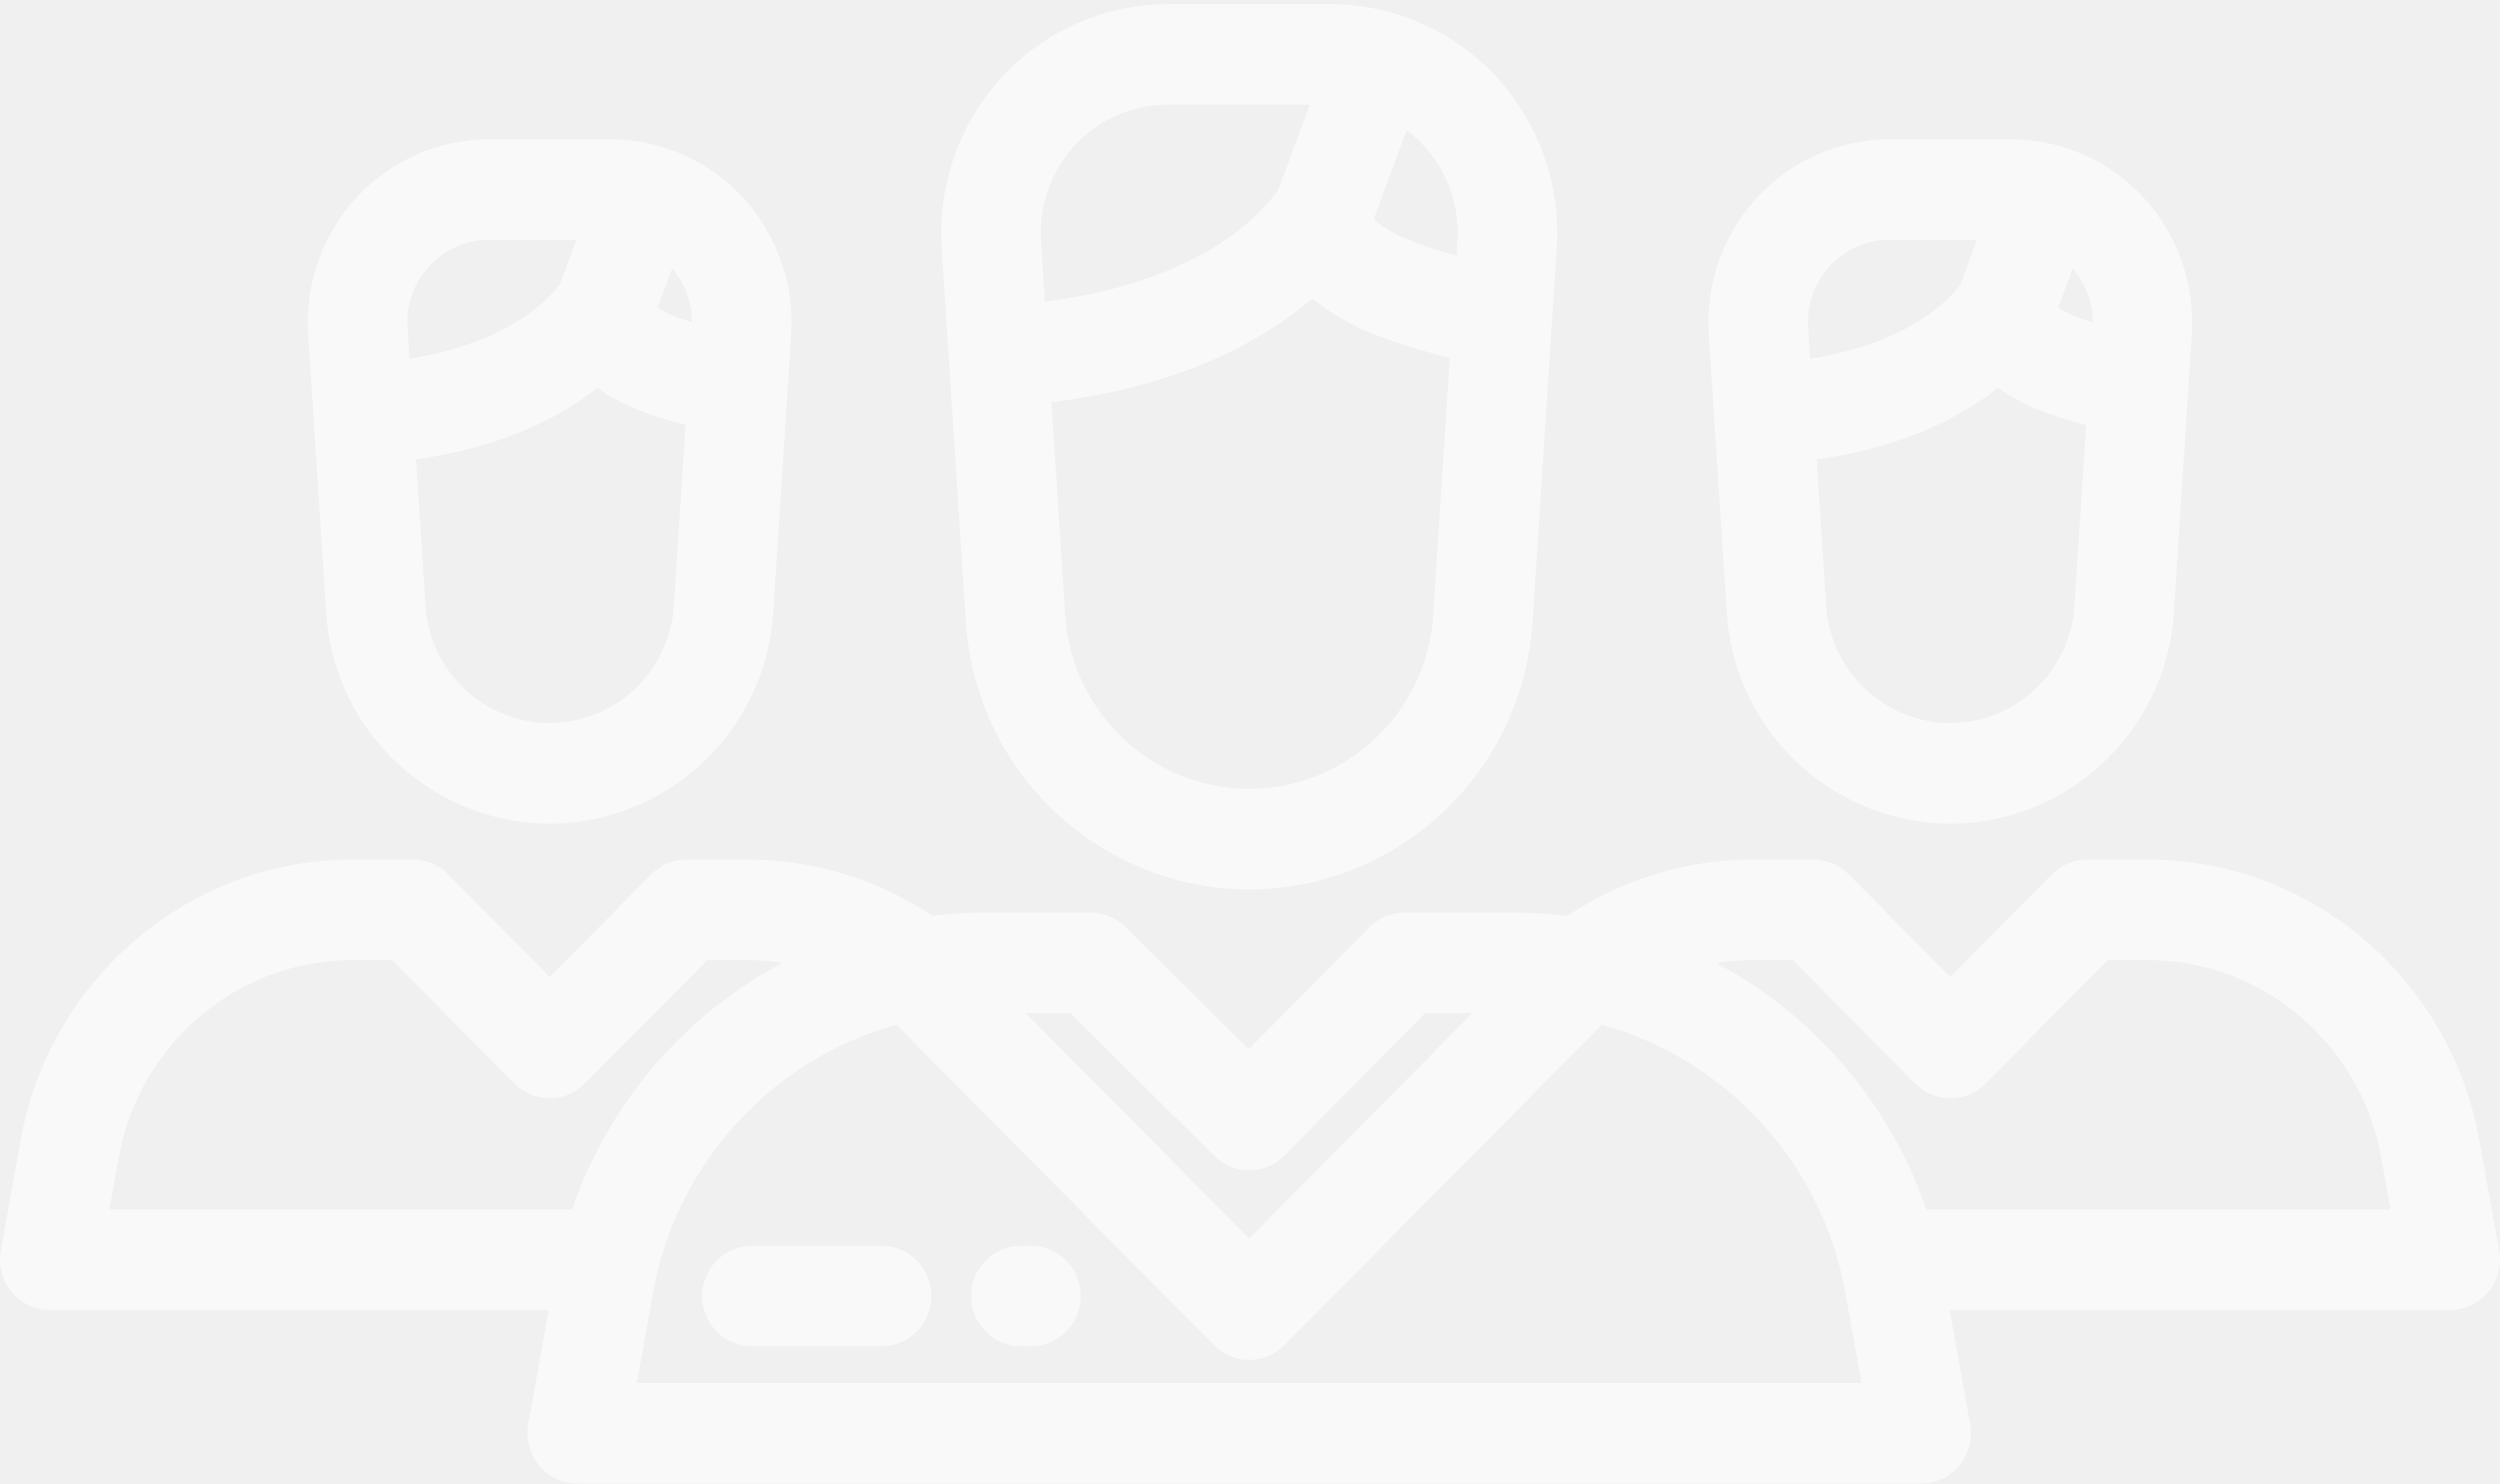
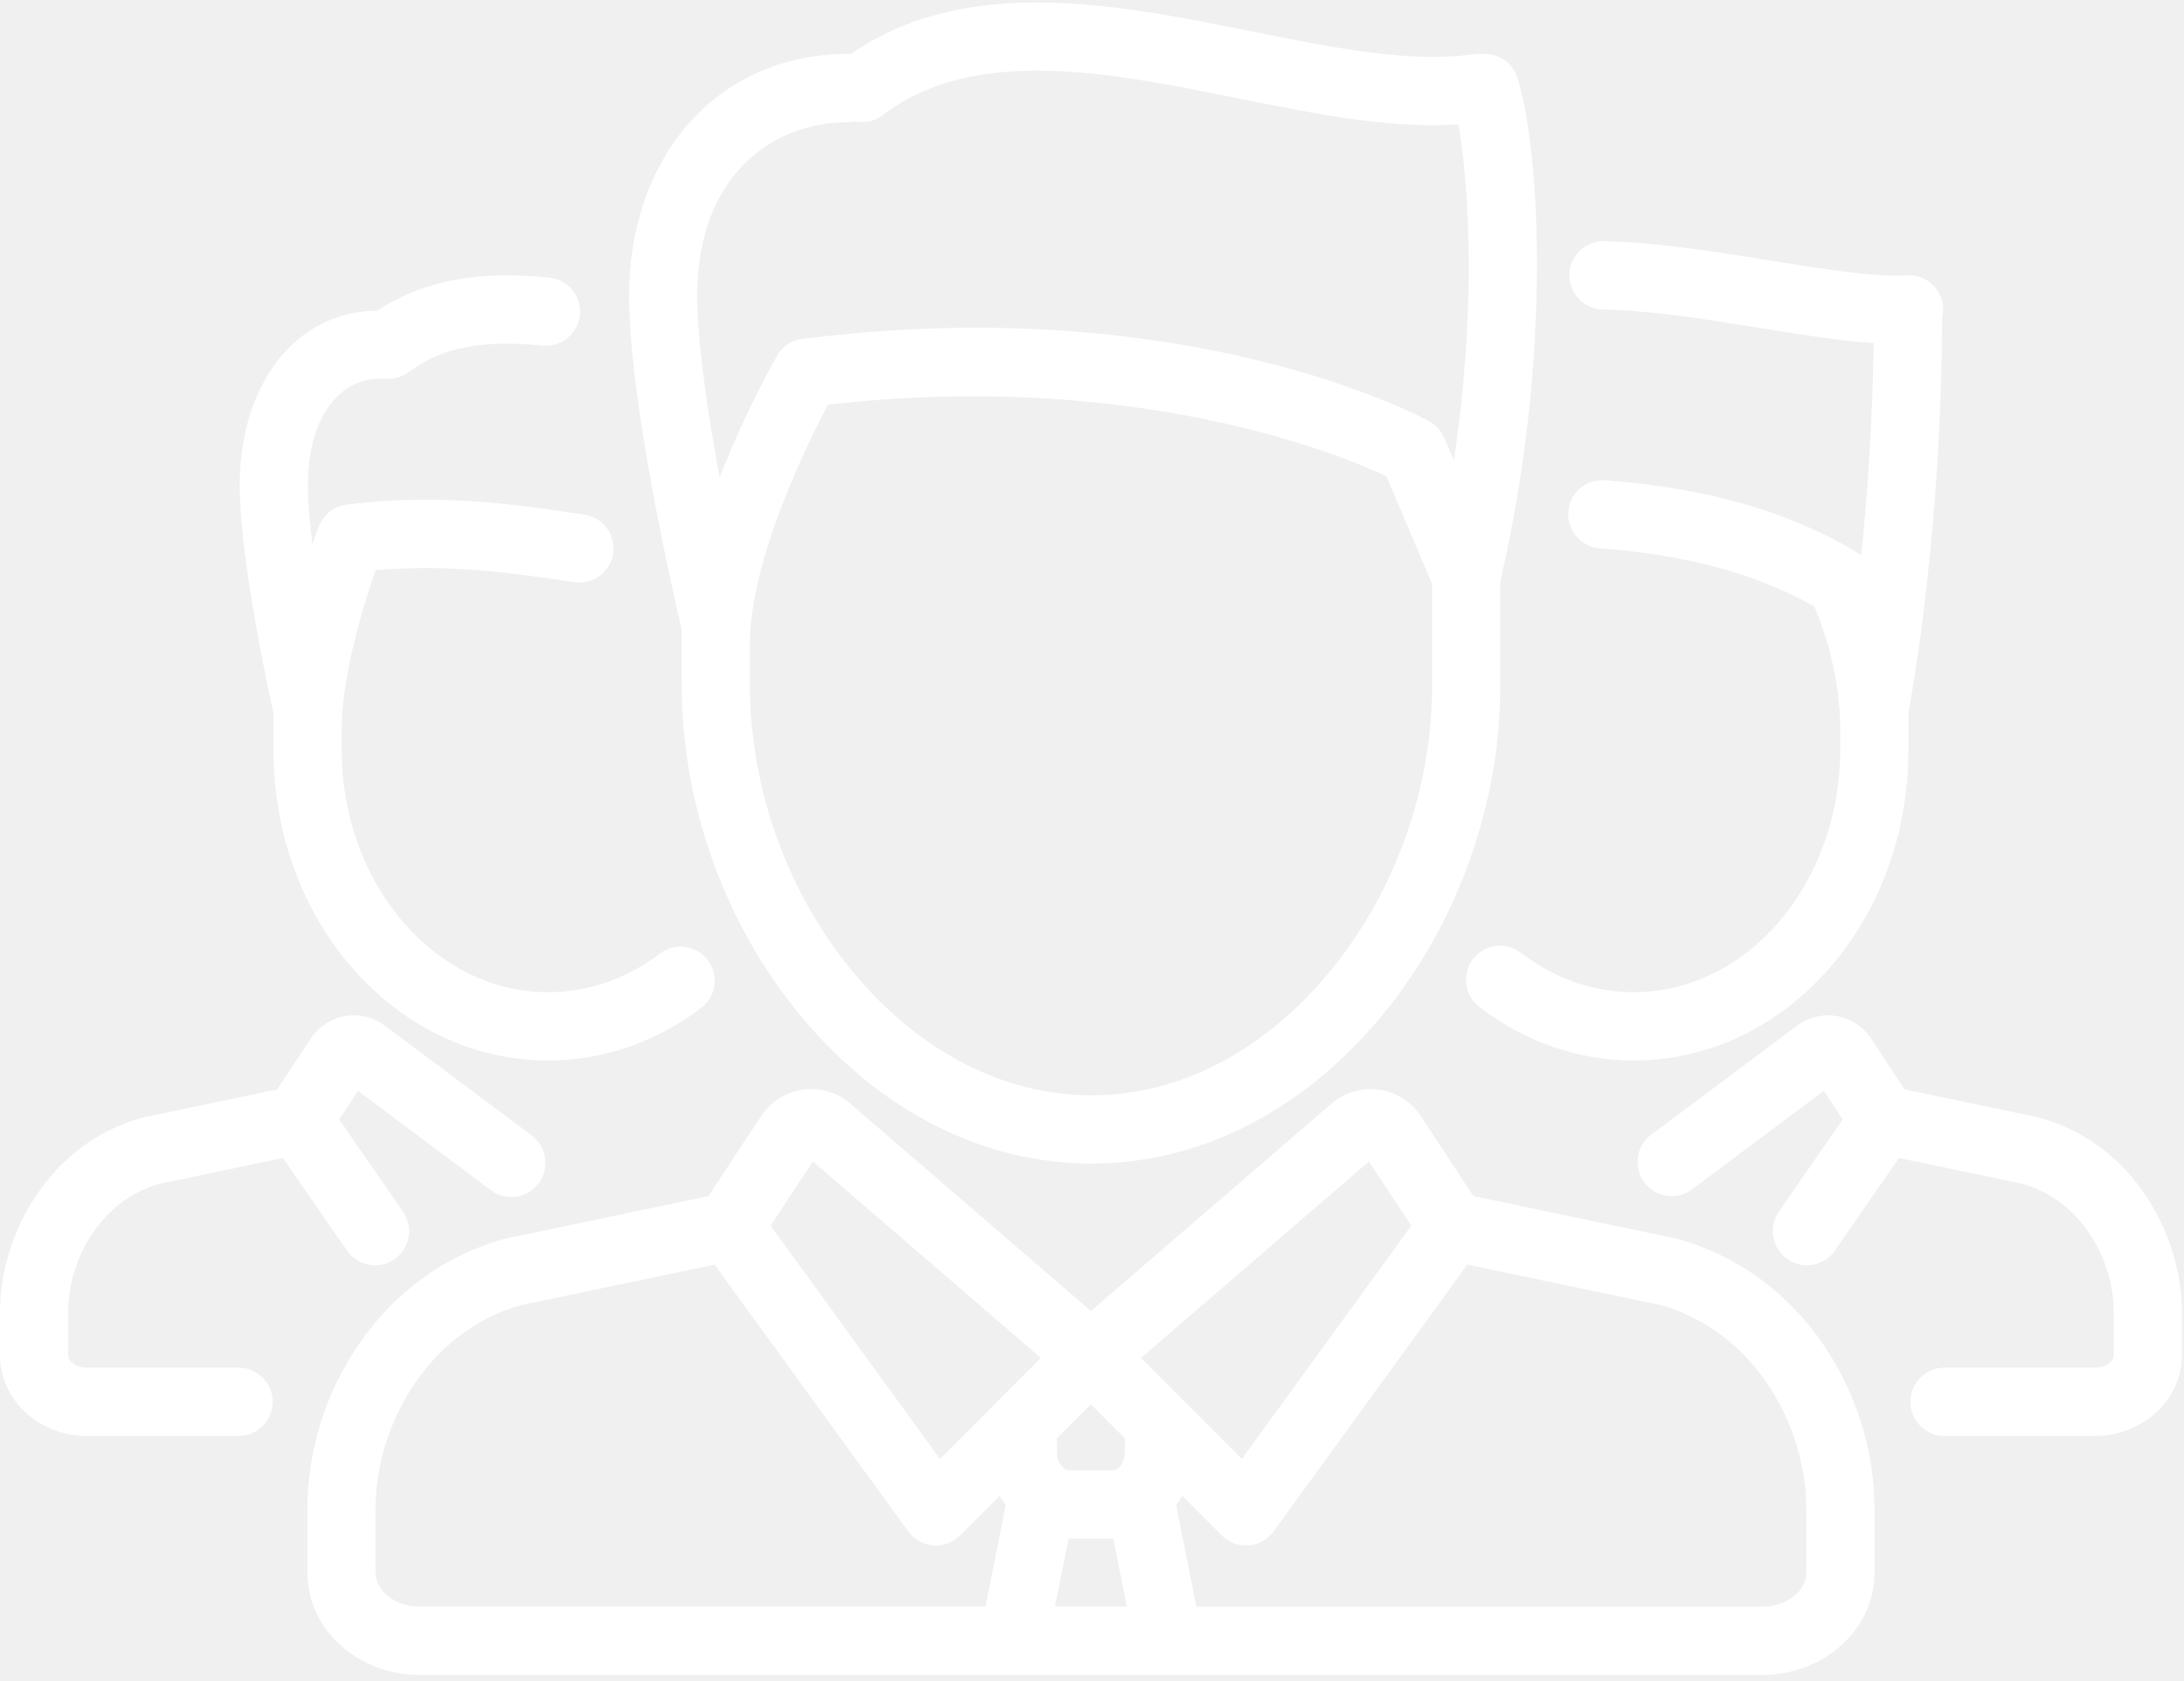
- <svg xmlns="http://www.w3.org/2000/svg" width="91" height="54" viewBox="0 0 91 54">
-   <g fill="#FFF" fill-rule="evenodd" opacity=".6">
-     <path d="M66.615 9.678a2.935 2.935 0 0 1 2.172-.95h3.177l-.596 1.604c-.273.397-1.654 2.113-5.478 2.73l-.073-1.135a2.991 2.991 0 0 1 .798-2.249zm9.556 2.056c-.56-.178-.84-.305-.965-.37a3.459 3.459 0 0 1-.288-.166l.53-1.424c.47.55.725 1.235.723 1.96zM73.174 25.75a4.47 4.47 0 0 1-4.366 0 4.556 4.556 0 0 1-2.338-3.71l-.343-5.316c3.211-.46 5.3-1.57 6.6-2.606.244.175.516.342.815.498.55.287 1.34.57 2.393.86l-.424 6.565a4.554 4.554 0 0 1-2.337 3.709zM62.395 15.198l.458 7.08a8.202 8.202 0 0 0 4.207 6.678 8.085 8.085 0 0 0 3.93 1.025c1.35 0 2.7-.342 3.93-1.025a8.2 8.2 0 0 0 4.209-6.677l.653-10.113a6.724 6.724 0 0 0-1.77-4.99 6.596 6.596 0 0 0-4.817-2.107h-4.408a6.595 6.595 0 0 0-4.818 2.107 6.725 6.725 0 0 0-1.77 4.99l.196 3.032zm7.726 28.827a16.122 16.122 0 0 0-7.646-8.971c.441-.07.889-.106 1.334-.106h1.447l4.453 4.494a1.805 1.805 0 0 0 2.563 0l4.453-4.494h1.448c.536 0 1.076.05 1.604.15 3.49.664 6.262 3.483 6.896 7.015l.343 1.912H70.121zm-46.94 6.316l.595-3.312c.842-4.692 4.347-8.496 8.86-9.725l11.552 11.661a1.801 1.801 0 0 0 2.564 0l11.554-11.661c4.511 1.23 8.017 5.033 8.859 9.725l.594 3.312H23.181zM4.326 42.113c.634-3.532 3.406-6.35 6.897-7.014a8.614 8.614 0 0 1 1.604-.151h1.448l4.452 4.494a1.802 1.802 0 0 0 2.564 0l4.452-4.494h1.448a8.6 8.6 0 0 1 1.289.099 16.122 16.122 0 0 0-7.66 8.978H3.982l.343-1.912zm39.874-.037c.71.704 1.851.698 2.554-.014l5.118-5.183h1.726l-8.128 8.205-8.128-8.205h1.616l5.242 5.197zm46.77 3.452l-.73-4.067c-.899-5.014-4.835-9.016-9.792-9.959a12.214 12.214 0 0 0-2.275-.214h-2.199c-.48 0-.942.193-1.282.536l-3.701 3.736-3.701-3.736a1.805 1.805 0 0 0-1.282-.536h-2.199a12.09 12.09 0 0 0-6.759 2.055 15.74 15.74 0 0 0-1.926-.123H51.12c-.481 0-.943.193-1.284.538l-4.378 4.434-4.488-4.448a1.805 1.805 0 0 0-1.27-.525h-3.883c-.624 0-1.25.042-1.873.117a12.103 12.103 0 0 0-6.752-2.048h-2.199c-.48 0-.942.192-1.282.535l-3.7 3.737-3.702-3.737a1.805 1.805 0 0 0-1.282-.535h-2.199c-.761 0-1.527.072-2.275.214-4.958.942-8.893 4.944-9.793 9.958l-.73 4.068a1.843 1.843 0 0 0 .392 1.499c.345.416.854.657 1.392.657h18.16l-.746 4.16a1.842 1.842 0 0 0 .393 1.499c.344.416.854.657 1.391.657h48.92c.536 0 1.046-.24 1.39-.657.345-.416.488-.965.393-1.499l-.747-4.16h18.22c.537 0 1.047-.24 1.392-.657.344-.416.487-.965.392-1.499zM15.633 9.678a2.934 2.934 0 0 1 2.172-.95h3.177l-.6 1.616c-.23.329-1.625 2.088-5.473 2.716l-.074-1.132a2.991 2.991 0 0 1 .798-2.25zm9.556 2.056c-.56-.178-.84-.305-.965-.37a3.503 3.503 0 0 1-.287-.166l.529-1.424c.47.55.725 1.235.723 1.96zM22.192 25.75c-1.367.758-3 .758-4.366 0a4.555 4.555 0 0 1-2.337-3.71l-.344-5.317c3.211-.46 5.3-1.57 6.6-2.605.244.175.516.341.815.498.55.287 1.341.57 2.393.86l-.424 6.564a4.554 4.554 0 0 1-2.337 3.71zM11.413 15.198l.458 7.08a8.202 8.202 0 0 0 4.208 6.678 8.086 8.086 0 0 0 3.93 1.025c1.35 0 2.7-.342 3.93-1.025a8.201 8.201 0 0 0 4.208-6.677l.653-10.113a6.725 6.725 0 0 0-1.77-4.99 6.596 6.596 0 0 0-4.817-2.107h-4.408a6.596 6.596 0 0 0-4.817 2.107 6.726 6.726 0 0 0-1.77 4.99l.195 3.032z" />
-     <path d="M39.133 5.286a4.56 4.56 0 0 1 3.374-1.476h5.172l-1.144 3.077c-.337.523-2.4 3.31-8.5 4.098l-.142-2.204a4.647 4.647 0 0 1 1.24-3.495zM53.047 8.78l-.034.53c-1.265-.358-1.88-.62-2.163-.768-.467-.244-.717-.443-.846-.569l1.2-3.233a4.648 4.648 0 0 1 1.842 4.04zm-4.342 19.09a6.626 6.626 0 0 1-6.47 0 6.75 6.75 0 0 1-3.463-5.496l-.5-7.735c4.827-.59 7.792-2.31 9.5-3.775.395.333.866.643 1.414.929.785.41 1.967.818 3.587 1.24l-.604 9.341a6.75 6.75 0 0 1-3.464 5.496zM34.54 13.095l.615 9.518c.23 3.574 2.225 6.739 5.334 8.465a10.25 10.25 0 0 0 4.982 1.299c1.711 0 3.423-.433 4.982-1.3 3.11-1.725 5.104-4.89 5.335-8.464l.702-10.876.176-2.718a8.403 8.403 0 0 0-2.212-6.235A8.244 8.244 0 0 0 48.433.15h-5.926c-2.272 0-4.466.96-6.02 2.634a8.403 8.403 0 0 0-2.211 6.235l.263 4.076zm-2.455 32.25h-4.713c-1 0-1.812.82-1.812 1.83 0 1.01.811 1.83 1.812 1.83h4.713c1.002 0 1.813-.82 1.813-1.83 0-1.01-.811-1.83-1.813-1.83m5.439 0h-.363c-1 0-1.812.82-1.812 1.83 0 1.01.811 1.83 1.812 1.83h.363c1.001 0 1.813-.82 1.813-1.83 0-1.01-.812-1.83-1.813-1.83" />
+ <svg xmlns="http://www.w3.org/2000/svg" width="78" height="60" viewBox="0 0 78 60">
+   <g fill="#FFF" fill-rule="evenodd">
+     <path d="M24.347 24.474c0 4.24 1.544 8.535 4.233 11.782 2.83 3.415 6.522 5.296 10.399 5.296 3.875 0 7.563-1.88 10.385-5.293 2.68-3.243 4.219-7.536 4.219-11.777v-3.736a50.629 50.629 0 0 0 1.309-11.302c-.002-3.331-.364-5.633-.702-6.676a1.216 1.216 0 0 0-1.274-.837 1.236 1.236 0 0 0-.282.006c-2.264.324-5.042-.234-7.983-.826-4.766-.957-10.15-2.039-14.268.82a1.349 1.349 0 0 0-.111-.006c-2.311 0-4.363.924-5.778 2.604-1.307 1.55-2.027 3.684-2.027 6.008 0 3.805 1.617 10.839 1.88 11.959v1.978zm23.14 10.23c-2.35 2.844-5.372 4.41-8.508 4.41-3.14 0-6.166-1.568-8.524-4.414-2.334-2.817-3.672-6.544-3.672-10.226v-1.462c0-3.015 2.022-7.114 2.79-8.561 10.95-1.252 18.278 1.775 19.942 2.555l1.632 3.85v3.626c0 3.683-1.334 7.41-3.66 10.223zM30.272 4.365c.088 0 .174-.011.257-.029.335.071.697.003.99-.22 3.284-2.497 8.047-1.54 12.653-.613 2.465.495 4.822.97 7.014.97.303 0 .604-.01.9-.03.368 2.065.663 6.508-.161 12.005l-.344-.81a1.218 1.218 0 0 0-.537-.594c-.35-.192-8.702-4.66-22.295-2.951-.399.02-.78.235-.994.607a34.464 34.464 0 0 0-2.054 4.356c-.417-2.257-.798-4.797-.798-6.518 0-4.265 2.696-6.174 5.369-6.174z" />
+     <path d="M59.947 44.251a.897.897 0 0 0-.079-.02l-7.244-1.517-1.915-2.907c-.013-.021-.028-.041-.042-.06a2.15 2.15 0 0 0-1.455-.842 2.148 2.148 0 0 0-1.637.488l-8.613 7.423-8.614-7.423-.023-.02a2.149 2.149 0 0 0-1.613-.468 2.149 2.149 0 0 0-1.497.902L25.3 42.714l-7.244 1.518a.949.949 0 0 0-.08.019c-2.105.59-3.898 1.898-5.181 3.781a10.474 10.474 0 0 0-1.817 5.839v2.291c0 2.012 1.788 3.647 3.987 3.647h47.994c2.198 0 3.987-1.635 3.987-3.647v-2.291c0-2.048-.645-4.121-1.816-5.839-1.285-1.883-3.076-3.19-5.183-3.781zM48.89 41.476l1.512 2.295-6.05 8.328-3.602-3.607 8.14-7.016zM38.163 54.943h1.598l.485 2.428h-2.568l.485-2.428zm2.016-3.106c0 .401-.244.668-.405.668H38.15c-.161 0-.406-.267-.406-.668v-.47l1.218-1.218 1.217 1.219v.47zM29.032 41.476l8.141 7.016-3.602 3.607-6.05-8.329 1.511-2.294zM13.413 56.162v-2.291c0-2.876 1.78-6.286 5.183-7.262l6.923-1.45 6.92 9.528a1.216 1.216 0 0 0 1.846.144l1.42-1.42c.064.118.135.233.212.34l-.722 3.62h-20.23c-.842 0-1.552-.553-1.552-1.209zm51.098 0c0 .656-.711 1.21-1.551 1.21H42.73l-.724-3.62a3.06 3.06 0 0 0 .213-.342l1.42 1.422a1.216 1.216 0 0 0 1.846-.145l6.92-9.528 6.923 1.45c3.403.976 5.183 4.386 5.183 7.262v2.291zM9.766 26.76c0 2.963 1.007 5.742 2.834 7.827 1.855 2.116 4.332 3.282 6.976 3.282 1.98 0 3.89-.662 5.518-1.915a1.22 1.22 0 0 0-1.484-1.933c-1.2.923-2.594 1.41-4.034 1.41-4.067 0-7.375-3.89-7.375-8.67v-.717c0-1.926.795-4.477 1.213-5.681 2.627-.234 4.973.111 6.89.395l.217.032a1.219 1.219 0 0 0 .355-2.412l-.216-.032c-2.238-.332-5.022-.743-8.274-.326l-.011.002h-.002l-.012.002a1 1 0 0 0-.104.019c-.02.004-.038.01-.057.015-.018.005-.038.01-.056.017-.024.007-.046.017-.07.026l-.039.016a.753.753 0 0 0-.069.034.593.593 0 0 0-.097.057l-.041.026a1.16 1.16 0 0 0-.048.037l-.047.037-.037.034-.05.049-.028.032-.049.057-.026.037a.7.7 0 0 0-.041.06l-.03.051c-.01.017-.02.033-.028.05a1.356 1.356 0 0 0-.046.1c0 .003-.002.005-.003.008v.001l-.004.009c-.02.054-.109.282-.234.637-.098-.774-.16-1.505-.16-2.09 0-2.634 1.269-3.814 2.527-3.814.06 0 .118-.006.175-.014a1.207 1.207 0 0 0 .91-.234c1.137-.864 2.603-1.155 4.753-.942a1.219 1.219 0 1 0 .24-2.426c-1.65-.163-4.04-.207-6.117 1.18-2.901.023-4.924 2.587-4.924 6.251 0 2.567 1.01 7.246 1.205 8.119v1.298z" />
+     <path d="M8.523 48.841h-5.42c-.382 0-.668-.23-.668-.434v-1.56c0-1.808 1.11-3.95 3.234-4.566l4.434-.929 2.29 3.307a1.214 1.214 0 0 0 1.694.308 1.22 1.22 0 0 0 .307-1.697l-2.28-3.294.672-1.022 4.75 3.55a1.216 1.216 0 0 0 1.703-.248 1.22 1.22 0 0 0-.247-1.706l-5.212-3.896a1.853 1.853 0 0 0-1.364-.383c-.497.06-.955.325-1.255.726l-.042.06-1.216 1.846-4.775 1a2.427 2.427 0 0 0-.08.02C1.735 40.852 0 44.11 0 46.846v1.56c0 1.583 1.392 2.872 3.103 2.872h5.42a1.218 1.218 0 0 0 0-2.438zM57.201 11.05c1.79.036 3.77.356 5.684.667 1.446.234 2.831.457 4.034.534a87.145 87.145 0 0 1-.447 7.573.859.859 0 0 0-.066-.045l-.026-.019-.032-.019a.092.092 0 0 1-.005-.002c-2.437-1.47-5.39-2.317-9.027-2.59a1.217 1.217 0 0 0-1.305 1.124 1.218 1.218 0 0 0 1.123 1.307c3.103.234 5.615.915 7.666 2.08.289.682.923 2.405.923 4.384v.717c0 4.78-3.308 8.67-7.375 8.67-1.44 0-2.835-.487-4.033-1.41a1.217 1.217 0 0 0-1.708.224c-.41.533-.31 1.3.224 1.71 1.628 1.252 3.535 1.914 5.517 1.914 2.644 0 5.12-1.166 6.975-3.282 1.829-2.085 2.835-4.864 2.835-7.826v-1.317c.172-.912 1.176-6.587 1.204-14.087a1.218 1.218 0 0 0-1.186-1.524l-.03-.002c-.025 0-.048.003-.07.004-1.18.061-2.939-.223-4.803-.525-1.904-.308-4.062-.658-6.024-.697a1.22 1.22 0 0 0-.048 2.438zm15.674 28.872l-.08-.02-4.775-1-1.215-1.845-.042-.06a1.855 1.855 0 0 0-1.254-.726 1.852 1.852 0 0 0-1.365.383l-5.212 3.895a1.22 1.22 0 0 0 1.457 1.954l4.749-3.55.673 1.023-2.28 3.294a1.22 1.22 0 0 0 .999 1.913c.386 0 .765-.183 1.002-.524l2.29-3.308 4.433.929c2.123.617 3.234 2.758 3.234 4.566v1.56c0 .206-.285.434-.668.434H69.4a1.22 1.22 0 0 0 0 2.438h5.42c1.71 0 3.103-1.288 3.103-2.872v-1.56c0-2.736-1.734-5.994-5.049-6.924z" />
  </g>
</svg>
